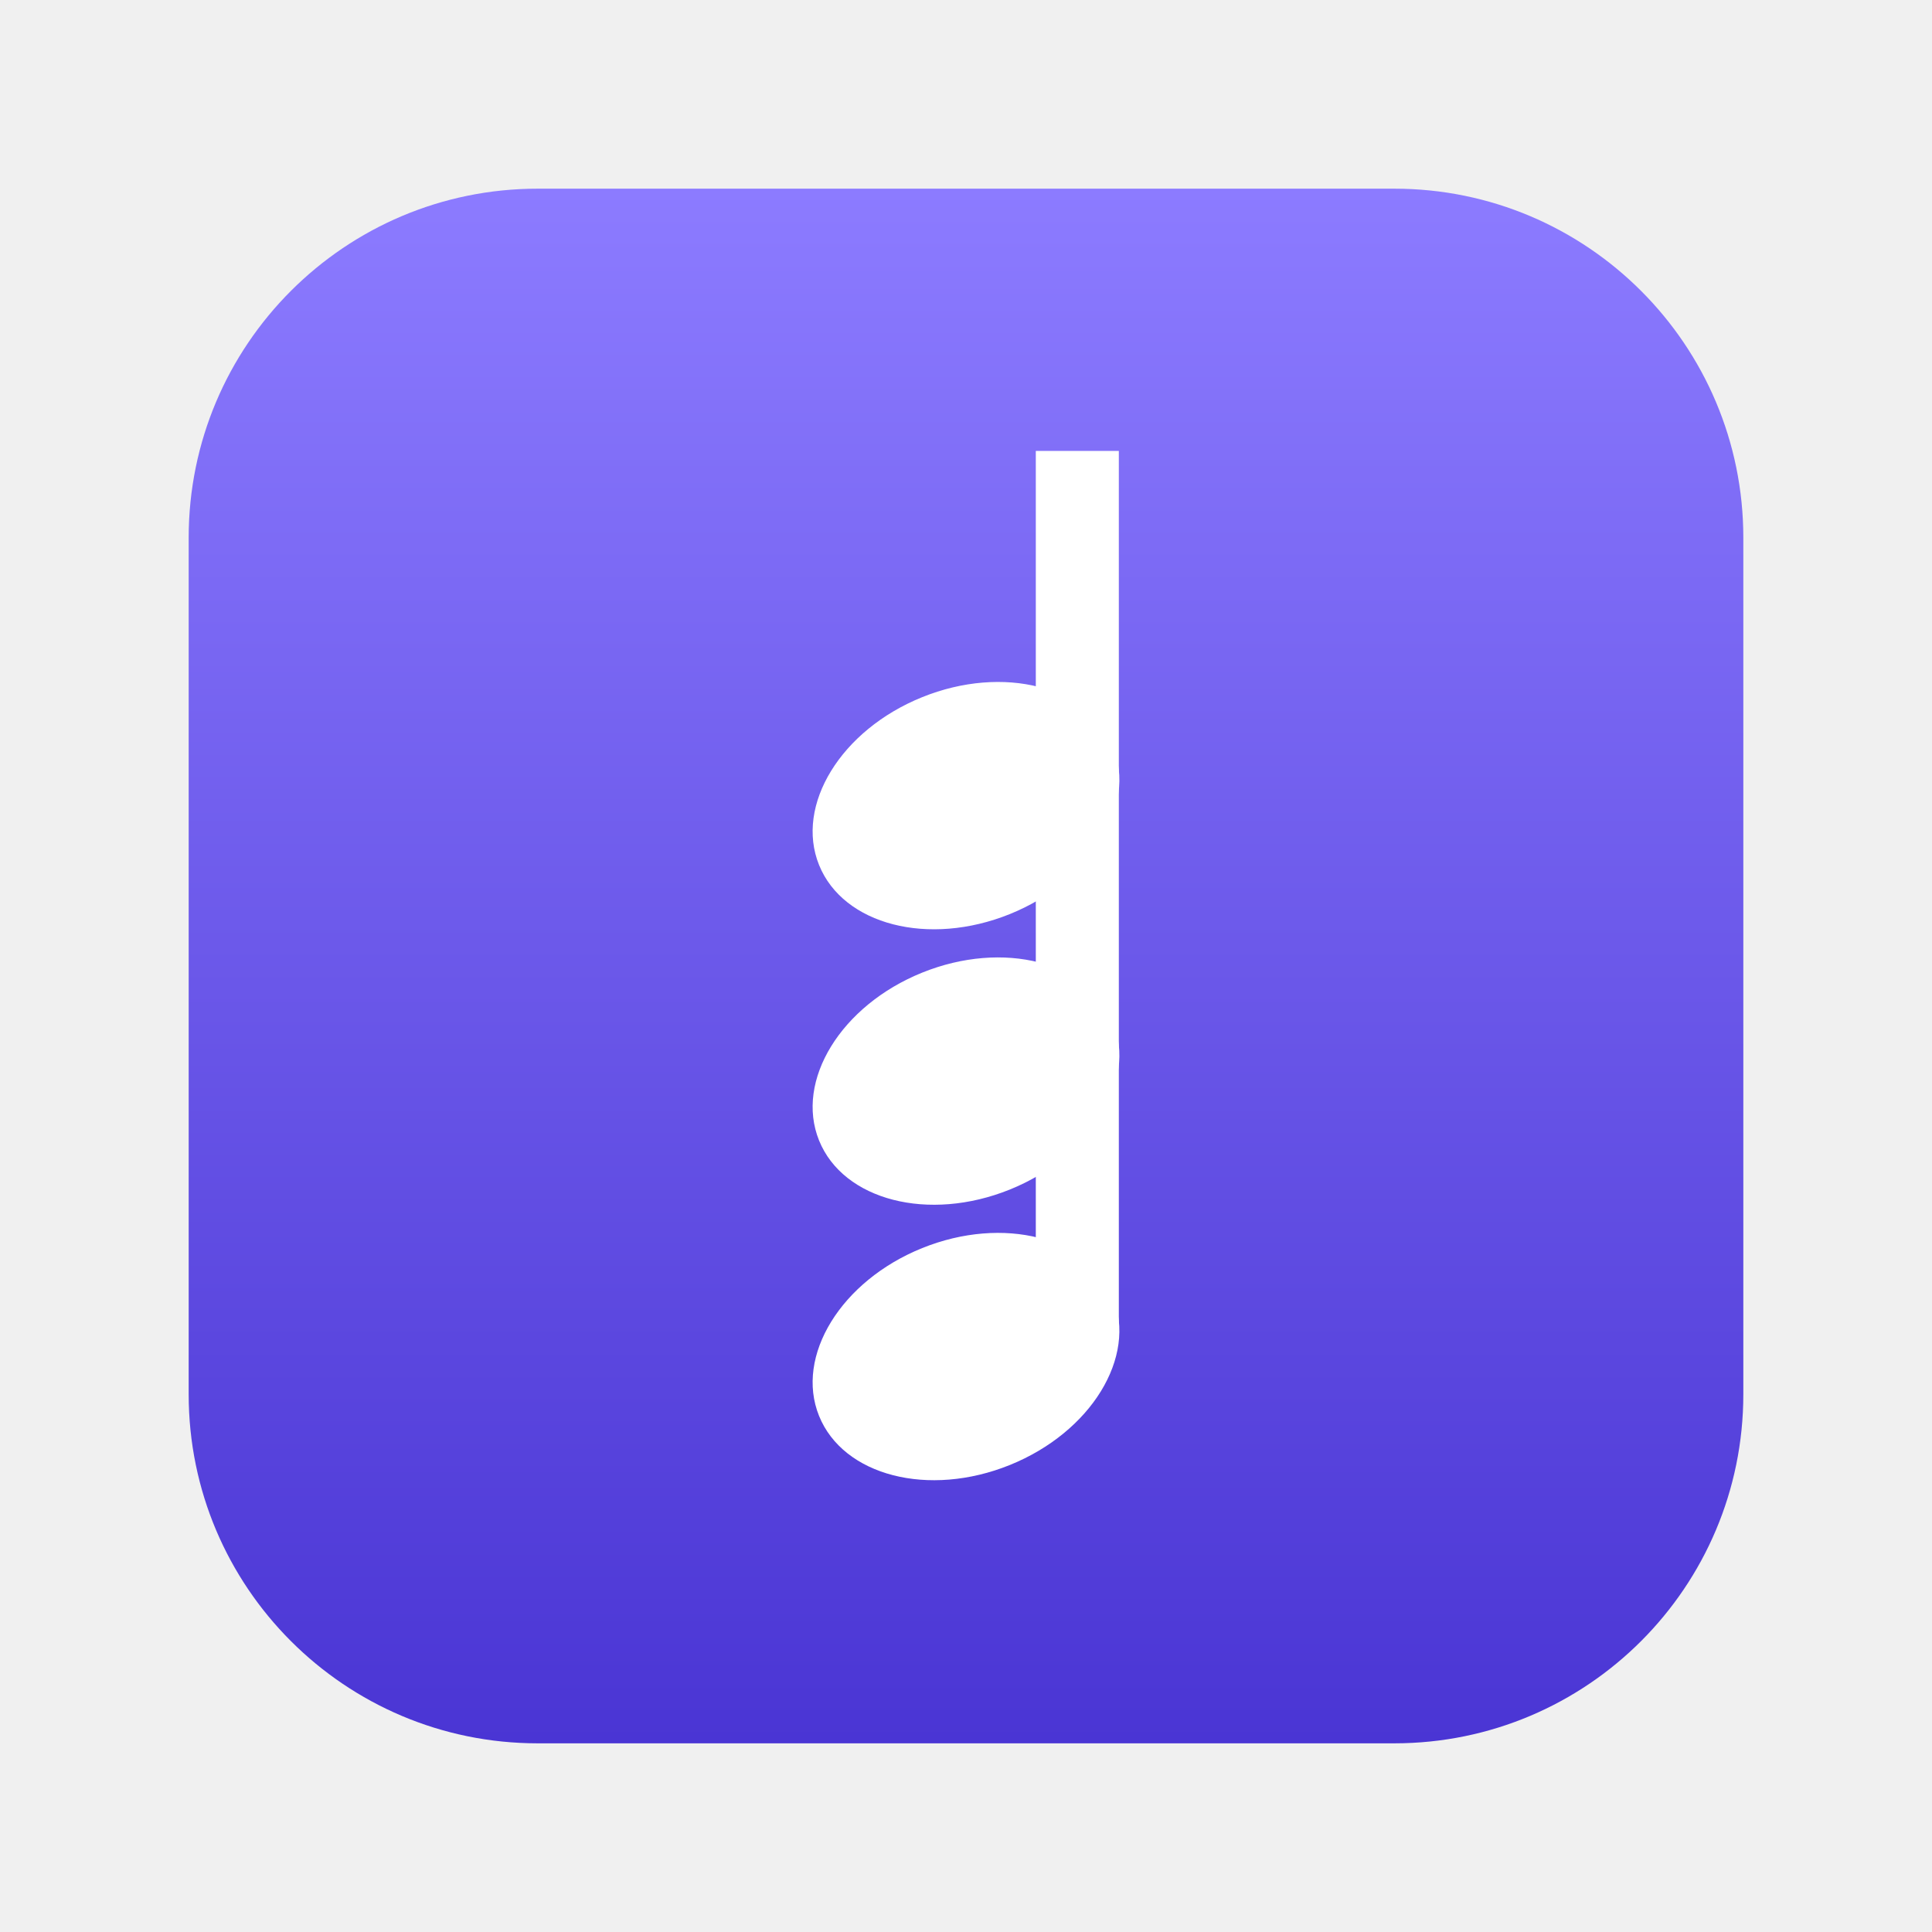
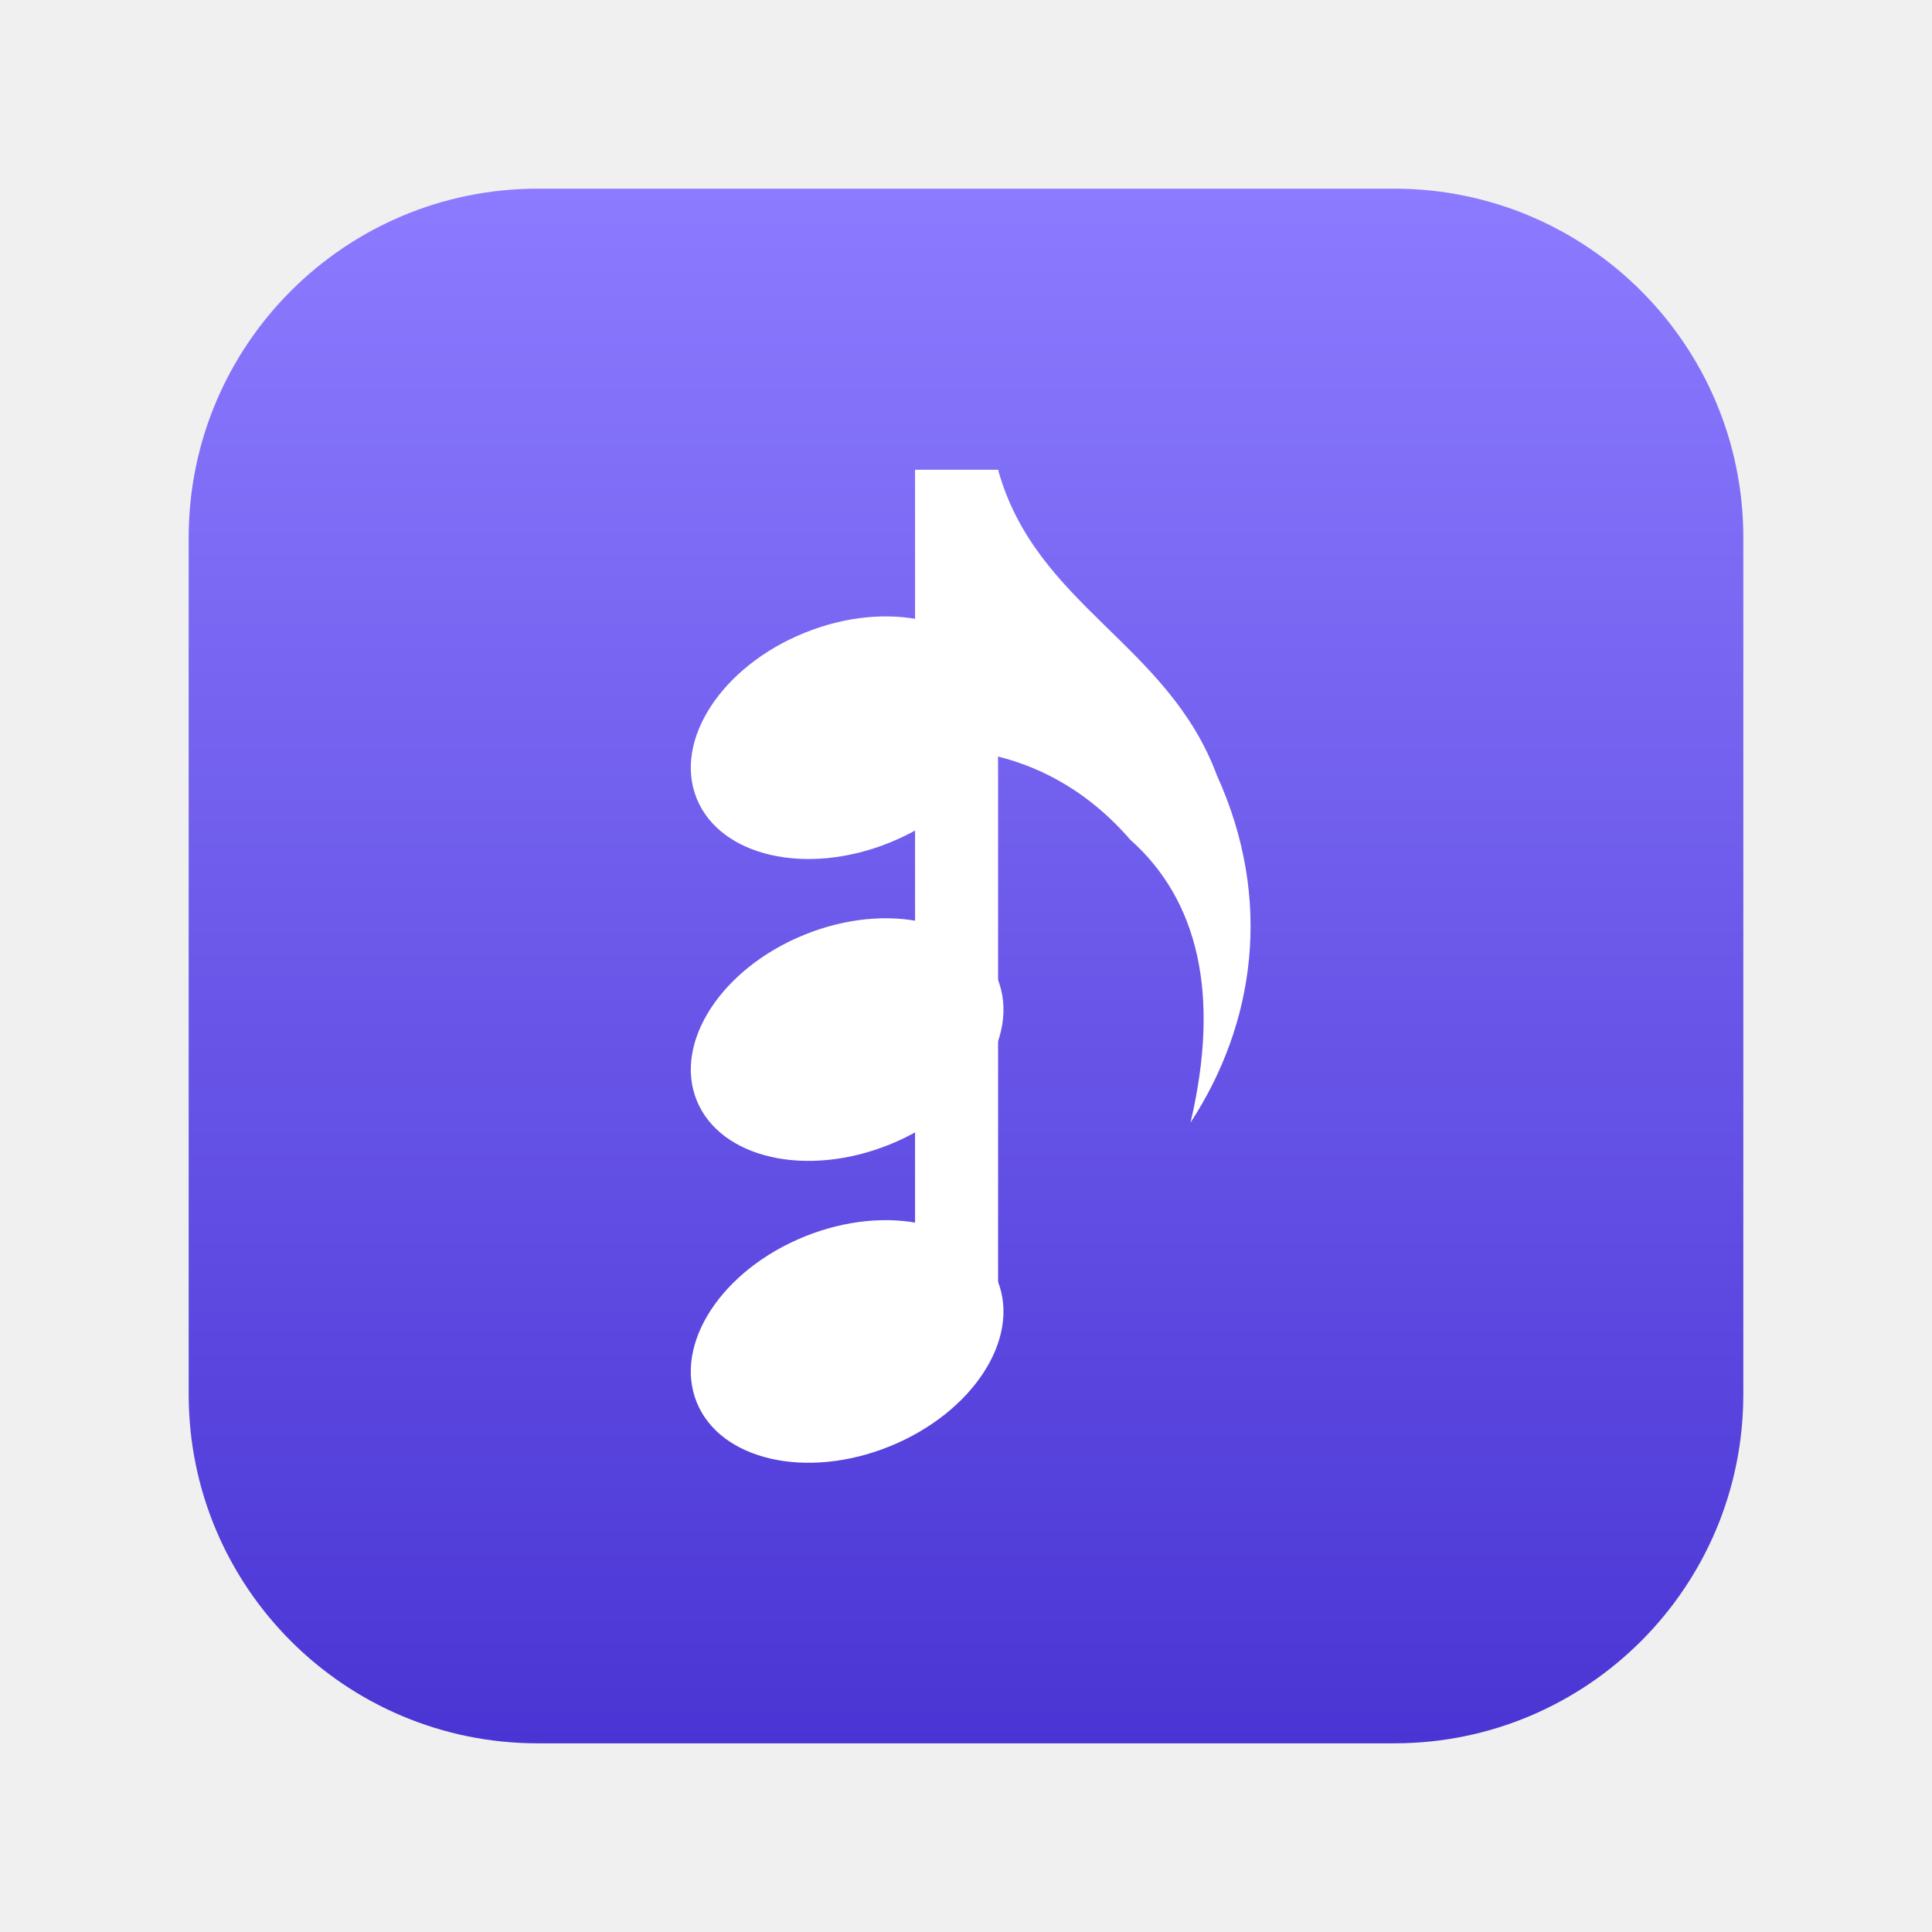
<svg xmlns="http://www.w3.org/2000/svg" width="1024" height="1024" viewBox="0 0 1024 1024">
  <defs>
    <linearGradient id="tile" gradientUnits="userSpaceOnUse" x1="0" y1="100" x2="0" y2="924">
      <stop offset="0" stop-color="#8C7BFF" />
      <stop offset="1" stop-color="#4A35D4" />
    </linearGradient>
  </defs>
  <rect x="100" y="100" width="824" height="824" rx="185" fill="url(#tile)" />
-   <g fill="#FFFFFF" transform="translate(12 19)">
-     <ellipse cx="500" cy="700" rx="84" ry="62" transform="rotate(-22 500 700)" />
-     <ellipse cx="500" cy="554" rx="84" ry="62" transform="rotate(-22 500 554)" />
-     <ellipse cx="500" cy="408" rx="84" ry="62" transform="rotate(-22 500 408)" />
-     <rect x="537" y="220" width="44" height="466" />
+   <g id="glyph" fill="#FFFFFF" transform="translate(-31 21)">
+     <ellipse cx="480" cy="690" rx="86" ry="60" transform="rotate(-22 480 690)" />
+     <ellipse cx="480" cy="530" rx="86" ry="60" transform="rotate(-22 480 530)" />
+     <ellipse cx="480" cy="370" rx="86" ry="60" transform="rotate(-22 480 370)" />
+     <rect x="516" y="228" width="44" height="440" />
+     <path d="M 516 228 L 560 228 C 580 300 650 320 676 390 C 706 456 696 522 662 574 C 678 506 666 456 630 424 C 604 394 576 384 560 380 Z" />
  </g>
</svg>
